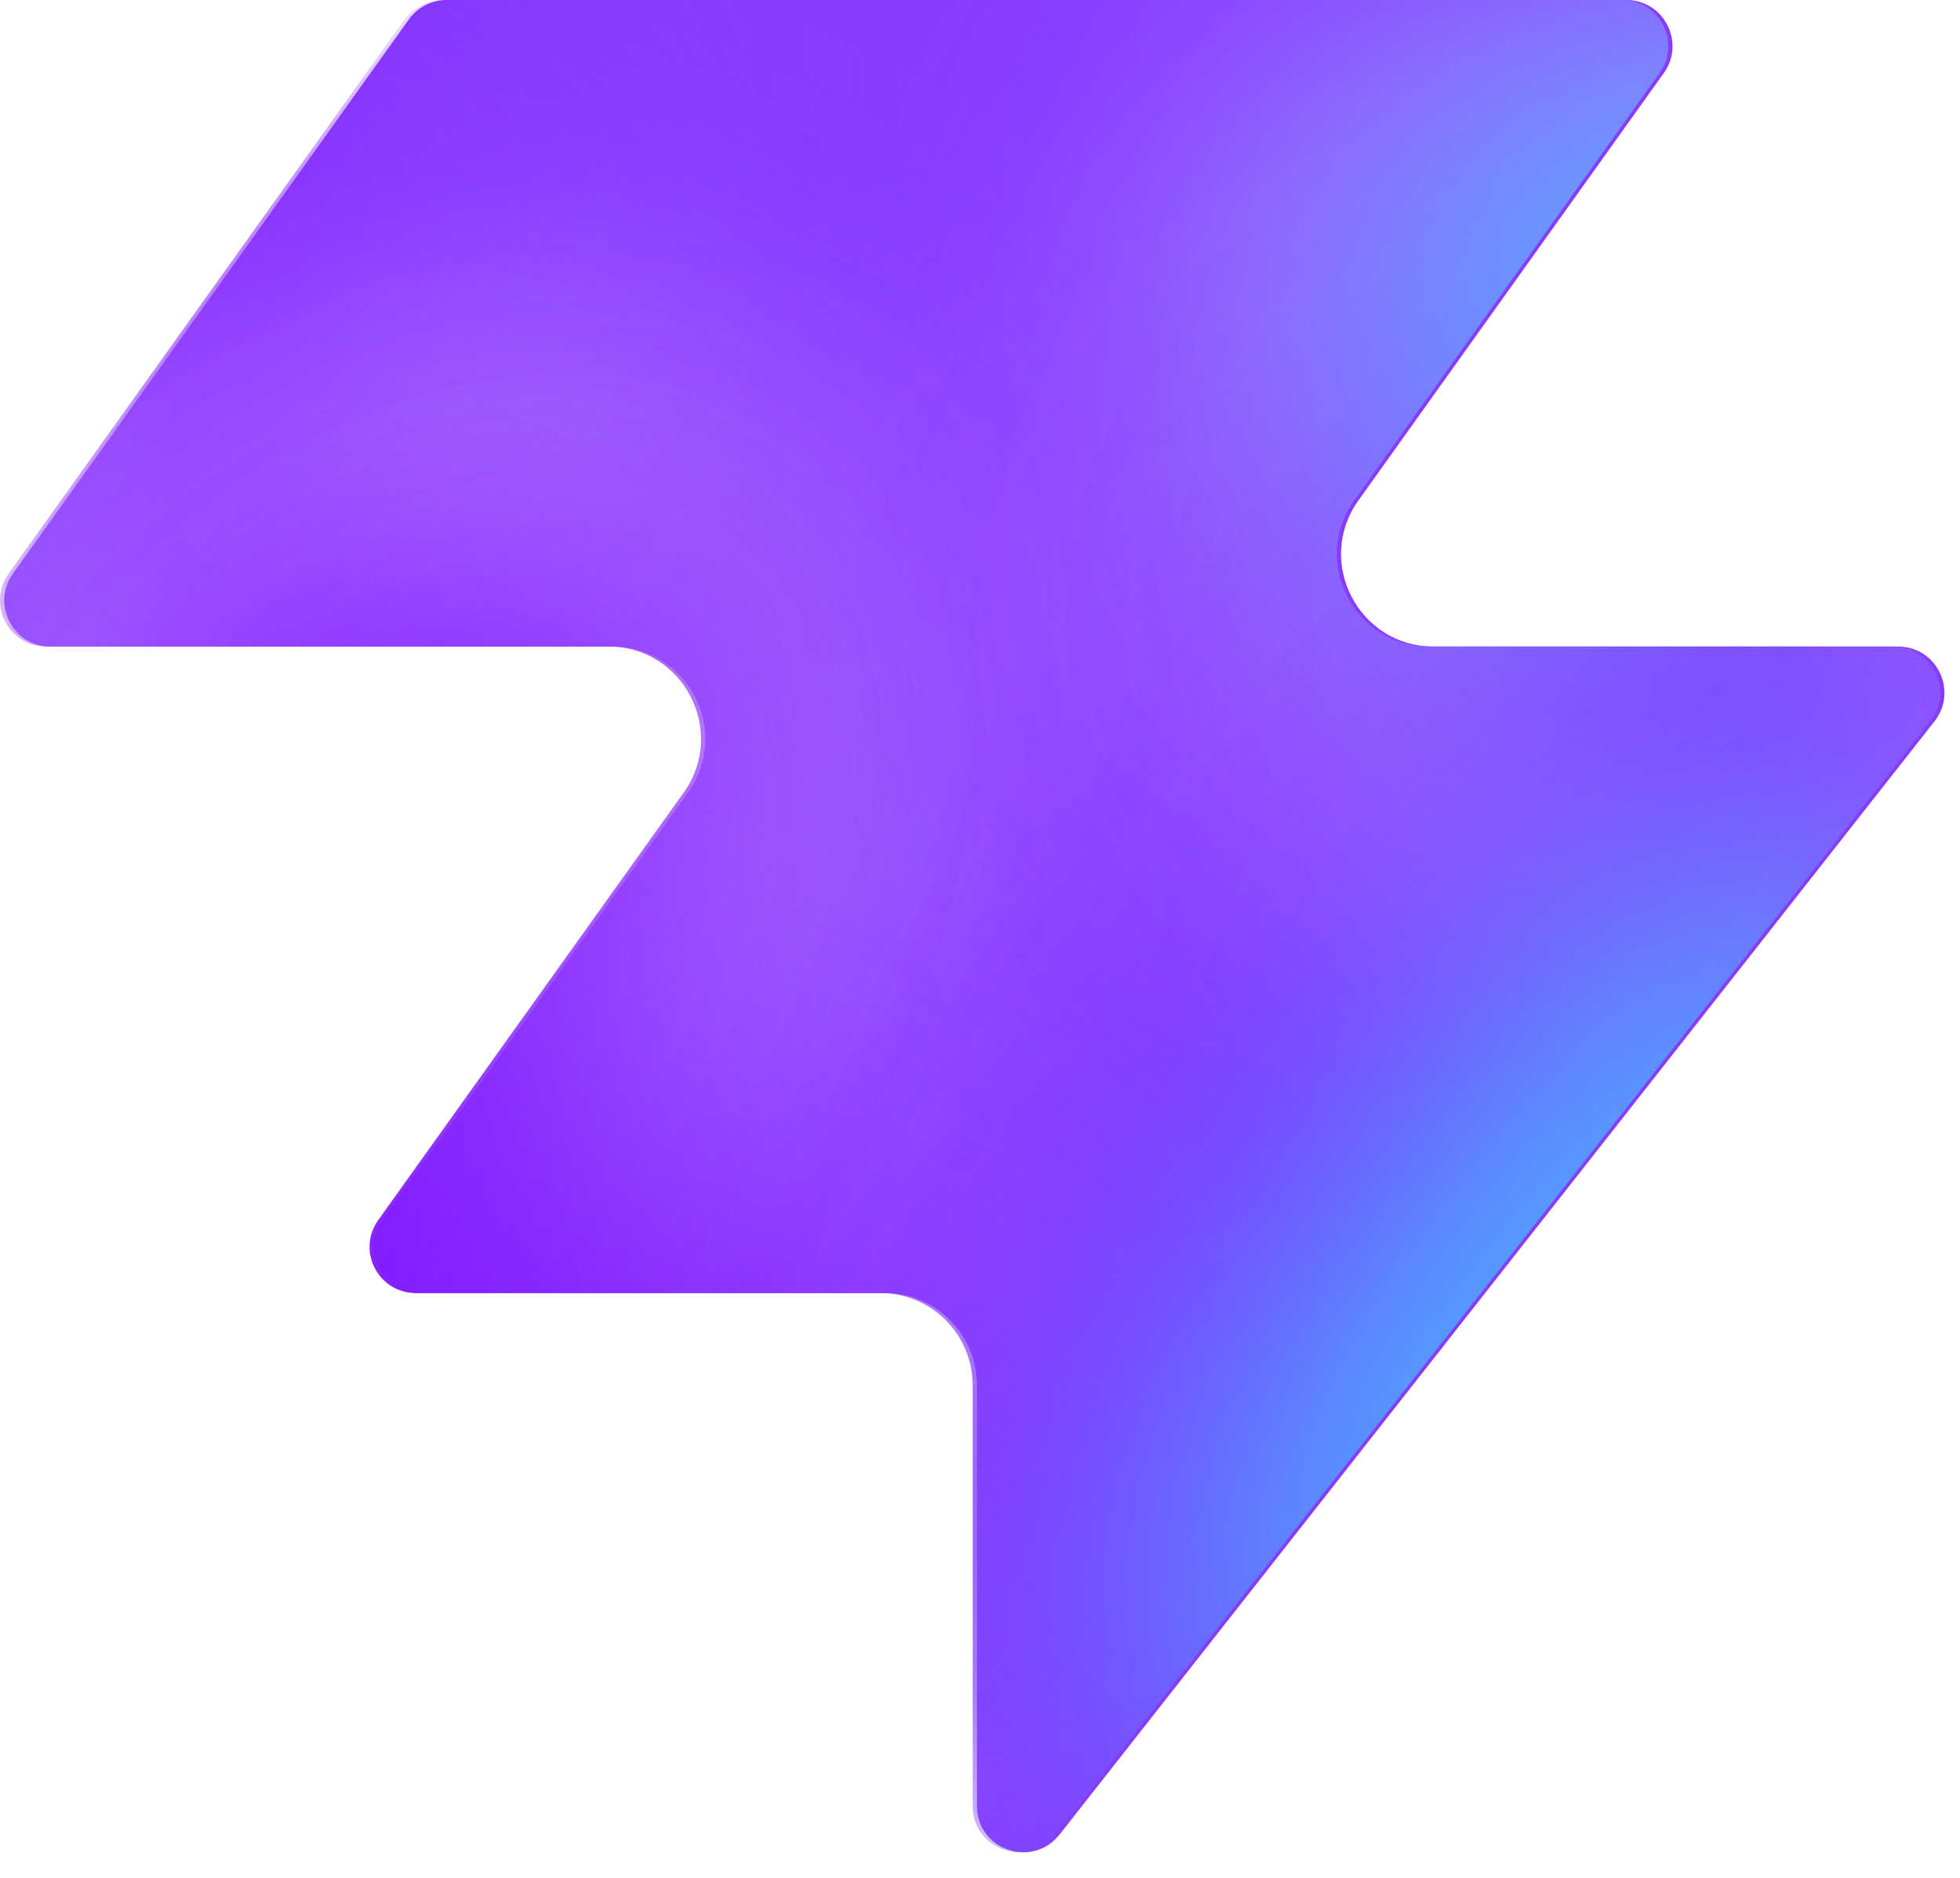
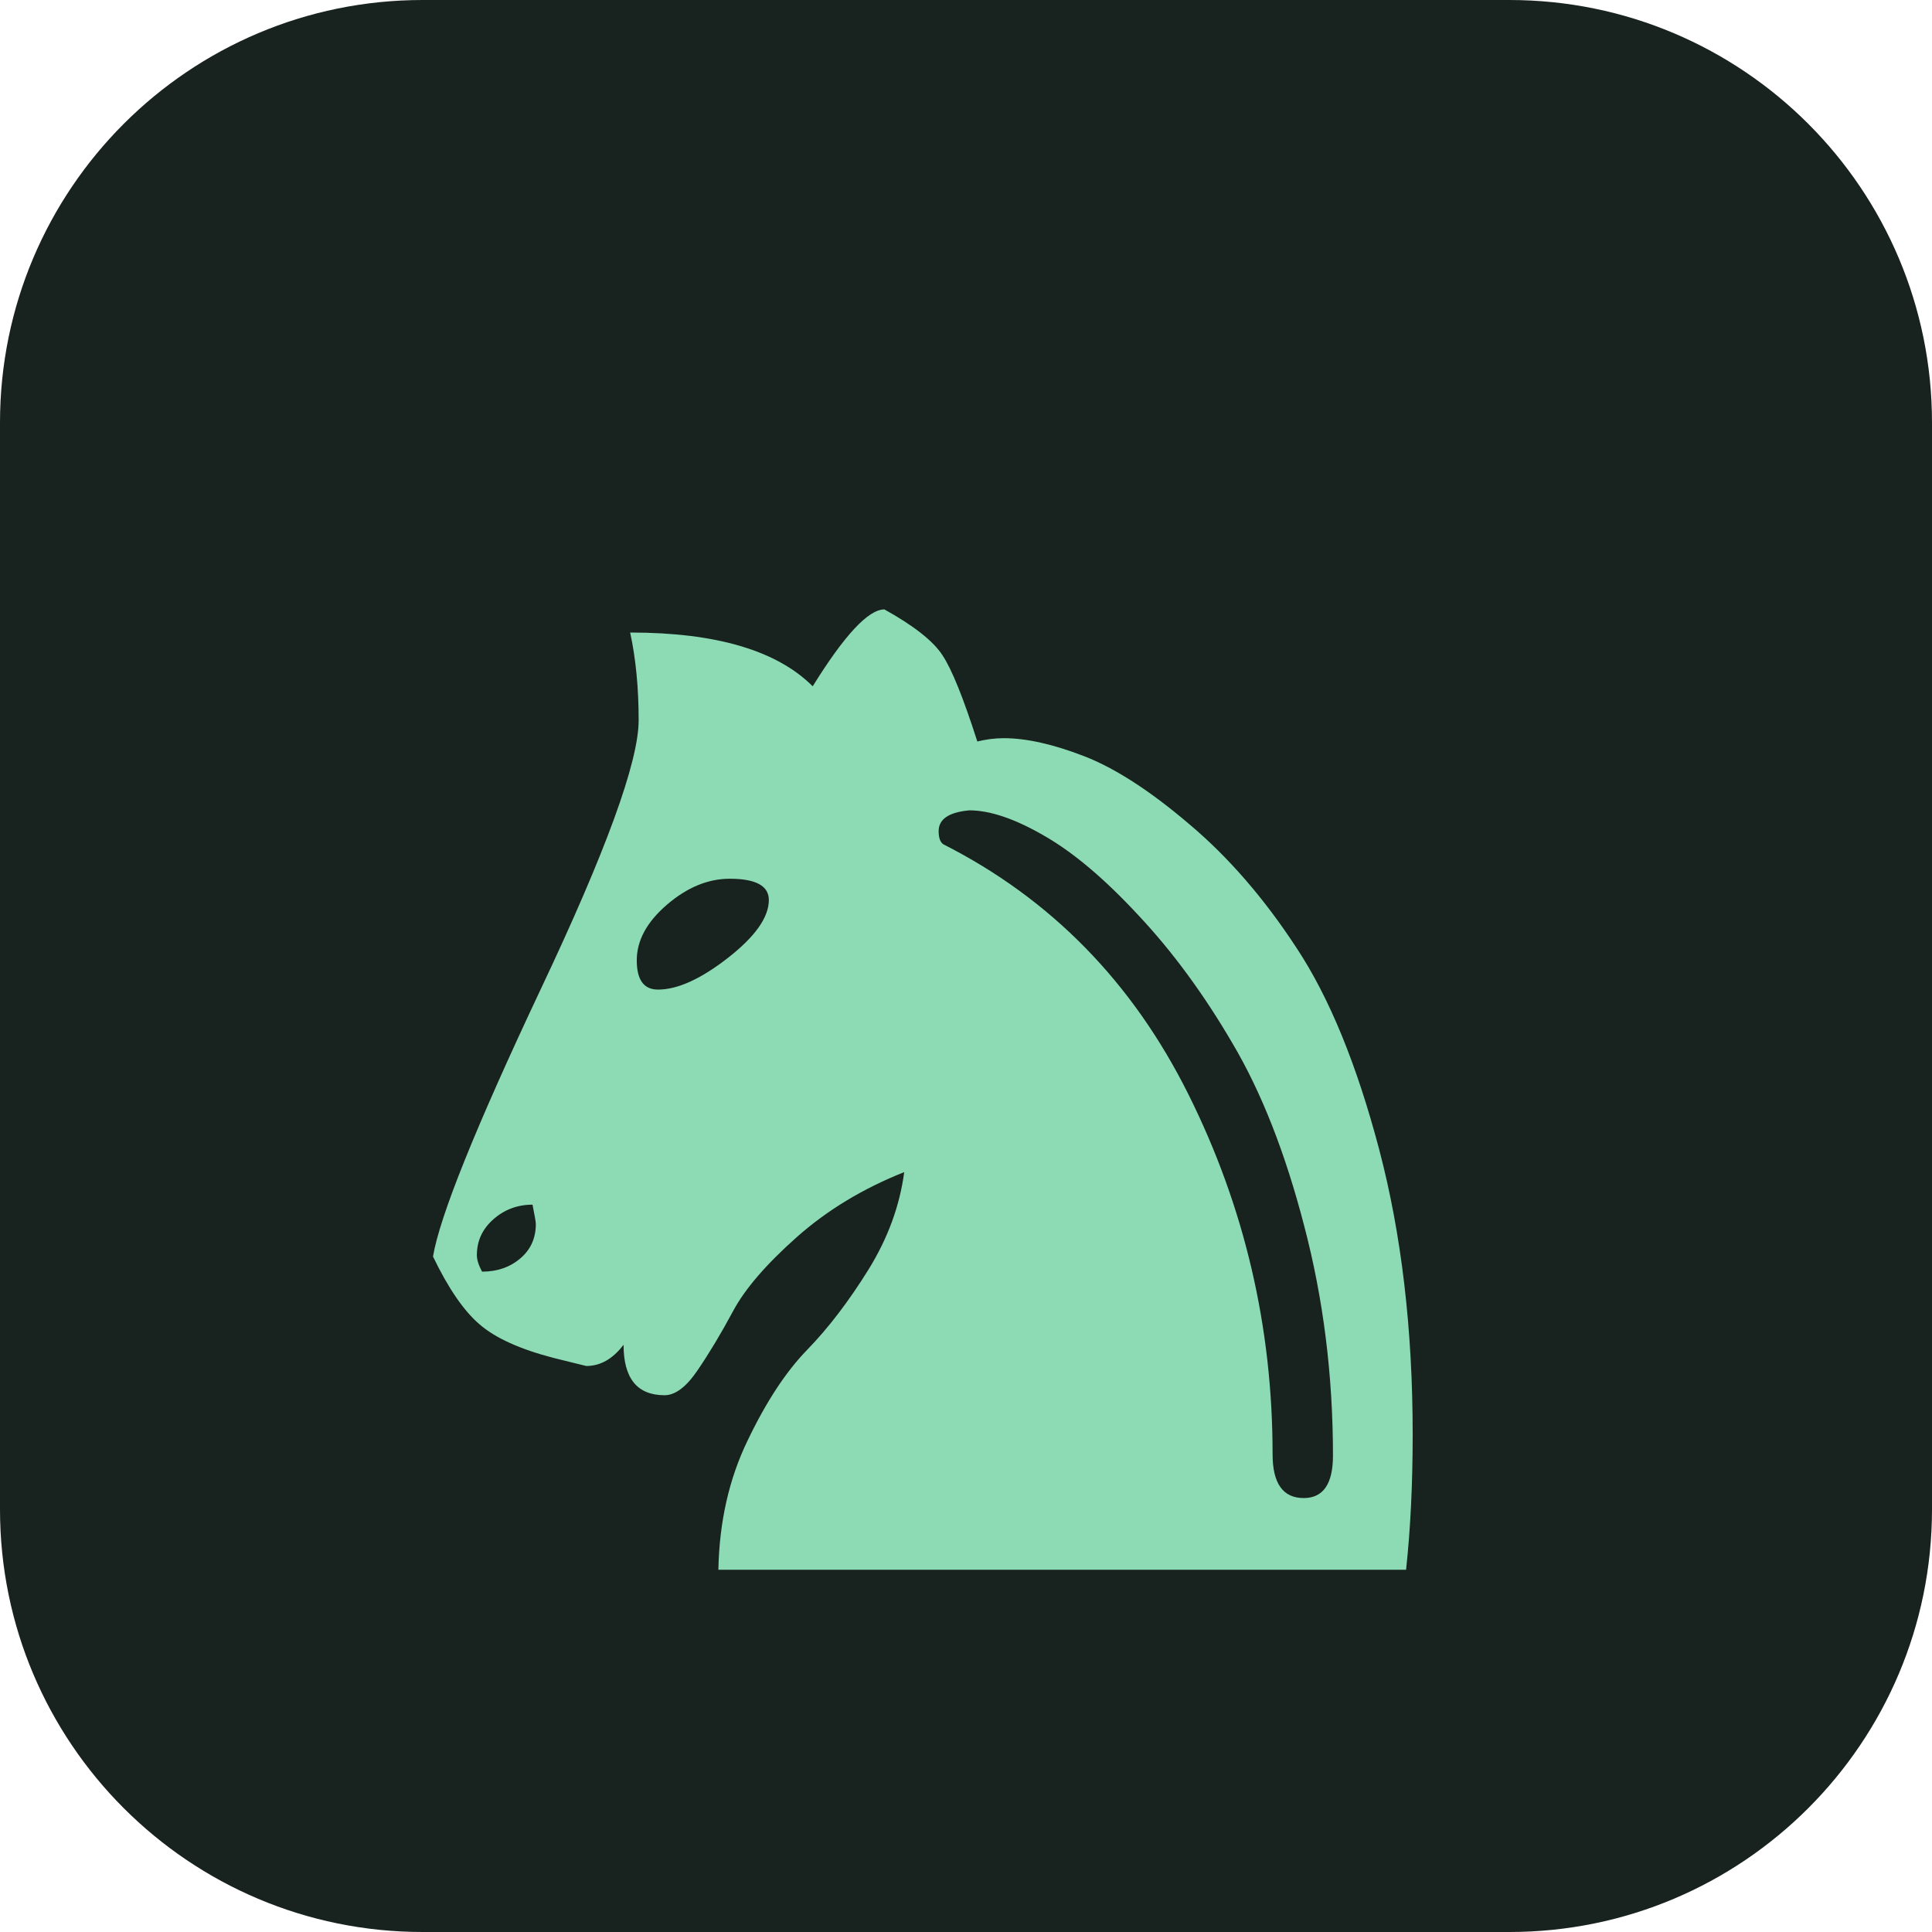
- <svg xmlns="http://www.w3.org/2000/svg" width="48" height="46" fill="none" viewBox="0 0 48 46">
-   <path fill="#863bff" d="M25.946 44.938c-.664.845-2.021.375-2.021-.698V33.937a2.26 2.26 0 0 0-2.262-2.262H10.287c-.92 0-1.456-1.04-.92-1.788l7.48-10.471c1.07-1.497 0-3.578-1.842-3.578H1.237c-.92 0-1.456-1.04-.92-1.788L10.013.474c.214-.297.556-.474.92-.474h28.894c.92 0 1.456 1.04.92 1.788l-7.48 10.471c-1.07 1.498 0 3.579 1.842 3.579h11.377c.943 0 1.473 1.088.89 1.83L25.947 44.94z" style="fill:#863bff;fill:color(display-p3 .525 .23 1);fill-opacity:1" />
-   <mask id="a" width="48" height="46" x="0" y="0" maskUnits="userSpaceOnUse" style="mask-type:alpha">
-     <path fill="#000" d="M25.842 44.938c-.664.844-2.021.375-2.021-.698V33.937a2.26 2.26 0 0 0-2.262-2.262H10.183c-.92 0-1.456-1.04-.92-1.788l7.48-10.471c1.07-1.498 0-3.579-1.842-3.579H1.133c-.92 0-1.456-1.04-.92-1.787L9.91.473c.214-.297.556-.474.92-.474h28.894c.92 0 1.456 1.04.92 1.788l-7.48 10.471c-1.07 1.498 0 3.578 1.842 3.578h11.377c.943 0 1.473 1.088.89 1.832L25.843 44.94z" style="fill:#000;fill-opacity:1" />
-   </mask>
-   <g mask="url(#a)">
-     <g filter="url(#b)">
-       <ellipse cx="5.508" cy="14.704" fill="#ede6ff" rx="5.508" ry="14.704" style="fill:#ede6ff;fill:color(display-p3 .927 .903 1);fill-opacity:1" transform="matrix(.00324 1 1 -.00324 -4.47 31.516)" />
-     </g>
-     <g filter="url(#c)">
-       <ellipse cx="10.399" cy="29.851" fill="#ede6ff" rx="10.399" ry="29.851" style="fill:#ede6ff;fill:color(display-p3 .927 .903 1);fill-opacity:1" transform="matrix(.00324 1 1 -.00324 -39.328 7.883)" />
-     </g>
-     <g filter="url(#d)">
-       <ellipse cx="5.508" cy="30.487" fill="#7e14ff" rx="5.508" ry="30.487" style="fill:#7e14ff;fill:color(display-p3 .492 .077 1);fill-opacity:1" transform="rotate(89.814 -25.913 -14.639)scale(1 -1)" />
-     </g>
-     <g filter="url(#e)">
-       <ellipse cx="5.508" cy="30.599" fill="#7e14ff" rx="5.508" ry="30.599" style="fill:#7e14ff;fill:color(display-p3 .492 .077 1);fill-opacity:1" transform="rotate(89.814 -32.644 -3.334)scale(1 -1)" />
-     </g>
-     <g filter="url(#f)">
-       <ellipse cx="5.508" cy="30.599" fill="#7e14ff" rx="5.508" ry="30.599" style="fill:#7e14ff;fill:color(display-p3 .492 .077 1);fill-opacity:1" transform="matrix(.00324 1 1 -.00324 -34.34 30.47)" />
-     </g>
-     <g filter="url(#g)">
-       <ellipse cx="14.072" cy="22.078" fill="#ede6ff" rx="14.072" ry="22.078" style="fill:#ede6ff;fill:color(display-p3 .927 .903 1);fill-opacity:1" transform="rotate(93.35 24.506 48.493)scale(-1 1)" />
-     </g>
-     <g filter="url(#h)">
-       <ellipse cx="3.47" cy="21.501" fill="#7e14ff" rx="3.47" ry="21.501" style="fill:#7e14ff;fill:color(display-p3 .492 .077 1);fill-opacity:1" transform="rotate(89.009 28.708 47.59)scale(-1 1)" />
-     </g>
-     <g filter="url(#i)">
-       <ellipse cx="3.47" cy="21.501" fill="#7e14ff" rx="3.47" ry="21.501" style="fill:#7e14ff;fill:color(display-p3 .492 .077 1);fill-opacity:1" transform="rotate(89.009 28.708 47.59)scale(-1 1)" />
-     </g>
-     <g filter="url(#j)">
-       <ellipse cx=".387" cy="8.972" fill="#7e14ff" rx="4.407" ry="29.108" style="fill:#7e14ff;fill:color(display-p3 .492 .077 1);fill-opacity:1" transform="rotate(39.51 .387 8.972)" />
-     </g>
-     <g filter="url(#k)">
-       <ellipse cx="47.523" cy="-6.092" fill="#7e14ff" rx="4.407" ry="29.108" style="fill:#7e14ff;fill:color(display-p3 .492 .077 1);fill-opacity:1" transform="rotate(37.892 47.523 -6.092)" />
-     </g>
-     <g filter="url(#l)">
-       <ellipse cx="41.412" cy="6.333" fill="#47bfff" rx="5.971" ry="9.665" style="fill:#47bfff;fill:color(display-p3 .28 .748 1);fill-opacity:1" transform="rotate(37.892 41.412 6.333)" />
-     </g>
-     <g filter="url(#m)">
-       <ellipse cx="-1.879" cy="38.332" fill="#7e14ff" rx="4.407" ry="29.108" style="fill:#7e14ff;fill:color(display-p3 .492 .077 1);fill-opacity:1" transform="rotate(37.892 -1.88 38.332)" />
-     </g>
-     <g filter="url(#n)">
-       <ellipse cx="-1.879" cy="38.332" fill="#7e14ff" rx="4.407" ry="29.108" style="fill:#7e14ff;fill:color(display-p3 .492 .077 1);fill-opacity:1" transform="rotate(37.892 -1.88 38.332)" />
-     </g>
-     <g filter="url(#o)">
-       <ellipse cx="35.651" cy="29.907" fill="#7e14ff" rx="4.407" ry="29.108" style="fill:#7e14ff;fill:color(display-p3 .492 .077 1);fill-opacity:1" transform="rotate(37.892 35.651 29.907)" />
-     </g>
-     <g filter="url(#p)">
-       <ellipse cx="38.418" cy="32.4" fill="#47bfff" rx="5.971" ry="15.297" style="fill:#47bfff;fill:color(display-p3 .28 .748 1);fill-opacity:1" transform="rotate(37.892 38.418 32.4)" />
-     </g>
-   </g>
-   <defs>
-     <filter id="b" width="60.045" height="41.654" x="-19.77" y="16.149" color-interpolation-filters="sRGB" filterUnits="userSpaceOnUse">
-       <feFlood flood-opacity="0" result="BackgroundImageFix" />
-       <feBlend in="SourceGraphic" in2="BackgroundImageFix" result="shape" />
-       <feGaussianBlur result="effect1_foregroundBlur_2002_17158" stdDeviation="7.659" />
-     </filter>
-     <filter id="c" width="90.34" height="51.437" x="-54.613" y="-7.533" color-interpolation-filters="sRGB" filterUnits="userSpaceOnUse">
-       <feFlood flood-opacity="0" result="BackgroundImageFix" />
-       <feBlend in="SourceGraphic" in2="BackgroundImageFix" result="shape" />
-       <feGaussianBlur result="effect1_foregroundBlur_2002_17158" stdDeviation="7.659" />
-     </filter>
-     <filter id="d" width="79.355" height="29.4" x="-49.64" y="2.03" color-interpolation-filters="sRGB" filterUnits="userSpaceOnUse">
-       <feFlood flood-opacity="0" result="BackgroundImageFix" />
-       <feBlend in="SourceGraphic" in2="BackgroundImageFix" result="shape" />
-       <feGaussianBlur result="effect1_foregroundBlur_2002_17158" stdDeviation="4.596" />
-     </filter>
-     <filter id="e" width="79.579" height="29.4" x="-45.045" y="20.029" color-interpolation-filters="sRGB" filterUnits="userSpaceOnUse">
-       <feFlood flood-opacity="0" result="BackgroundImageFix" />
-       <feBlend in="SourceGraphic" in2="BackgroundImageFix" result="shape" />
-       <feGaussianBlur result="effect1_foregroundBlur_2002_17158" stdDeviation="4.596" />
-     </filter>
-     <filter id="f" width="79.579" height="29.4" x="-43.513" y="21.178" color-interpolation-filters="sRGB" filterUnits="userSpaceOnUse">
-       <feFlood flood-opacity="0" result="BackgroundImageFix" />
-       <feBlend in="SourceGraphic" in2="BackgroundImageFix" result="shape" />
-       <feGaussianBlur result="effect1_foregroundBlur_2002_17158" stdDeviation="4.596" />
-     </filter>
-     <filter id="g" width="74.749" height="58.852" x="15.756" y="-17.901" color-interpolation-filters="sRGB" filterUnits="userSpaceOnUse">
-       <feFlood flood-opacity="0" result="BackgroundImageFix" />
-       <feBlend in="SourceGraphic" in2="BackgroundImageFix" result="shape" />
-       <feGaussianBlur result="effect1_foregroundBlur_2002_17158" stdDeviation="7.659" />
-     </filter>
-     <filter id="h" width="61.377" height="25.362" x="23.548" y="2.284" color-interpolation-filters="sRGB" filterUnits="userSpaceOnUse">
-       <feFlood flood-opacity="0" result="BackgroundImageFix" />
-       <feBlend in="SourceGraphic" in2="BackgroundImageFix" result="shape" />
-       <feGaussianBlur result="effect1_foregroundBlur_2002_17158" stdDeviation="4.596" />
-     </filter>
-     <filter id="i" width="61.377" height="25.362" x="23.548" y="2.284" color-interpolation-filters="sRGB" filterUnits="userSpaceOnUse">
-       <feFlood flood-opacity="0" result="BackgroundImageFix" />
-       <feBlend in="SourceGraphic" in2="BackgroundImageFix" result="shape" />
-       <feGaussianBlur result="effect1_foregroundBlur_2002_17158" stdDeviation="4.596" />
-     </filter>
-     <filter id="j" width="56.045" height="63.649" x="-27.636" y="-22.853" color-interpolation-filters="sRGB" filterUnits="userSpaceOnUse">
-       <feFlood flood-opacity="0" result="BackgroundImageFix" />
-       <feBlend in="SourceGraphic" in2="BackgroundImageFix" result="shape" />
-       <feGaussianBlur result="effect1_foregroundBlur_2002_17158" stdDeviation="4.596" />
-     </filter>
-     <filter id="k" width="54.814" height="64.646" x="20.116" y="-38.415" color-interpolation-filters="sRGB" filterUnits="userSpaceOnUse">
-       <feFlood flood-opacity="0" result="BackgroundImageFix" />
-       <feBlend in="SourceGraphic" in2="BackgroundImageFix" result="shape" />
-       <feGaussianBlur result="effect1_foregroundBlur_2002_17158" stdDeviation="4.596" />
-     </filter>
-     <filter id="l" width="33.541" height="35.313" x="24.641" y="-11.323" color-interpolation-filters="sRGB" filterUnits="userSpaceOnUse">
-       <feFlood flood-opacity="0" result="BackgroundImageFix" />
-       <feBlend in="SourceGraphic" in2="BackgroundImageFix" result="shape" />
-       <feGaussianBlur result="effect1_foregroundBlur_2002_17158" stdDeviation="4.596" />
-     </filter>
-     <filter id="m" width="54.814" height="64.646" x="-29.286" y="6.009" color-interpolation-filters="sRGB" filterUnits="userSpaceOnUse">
-       <feFlood flood-opacity="0" result="BackgroundImageFix" />
-       <feBlend in="SourceGraphic" in2="BackgroundImageFix" result="shape" />
-       <feGaussianBlur result="effect1_foregroundBlur_2002_17158" stdDeviation="4.596" />
-     </filter>
-     <filter id="n" width="54.814" height="64.646" x="-29.286" y="6.009" color-interpolation-filters="sRGB" filterUnits="userSpaceOnUse">
-       <feFlood flood-opacity="0" result="BackgroundImageFix" />
-       <feBlend in="SourceGraphic" in2="BackgroundImageFix" result="shape" />
-       <feGaussianBlur result="effect1_foregroundBlur_2002_17158" stdDeviation="4.596" />
-     </filter>
-     <filter id="o" width="54.814" height="64.646" x="8.244" y="-2.416" color-interpolation-filters="sRGB" filterUnits="userSpaceOnUse">
-       <feFlood flood-opacity="0" result="BackgroundImageFix" />
-       <feBlend in="SourceGraphic" in2="BackgroundImageFix" result="shape" />
-       <feGaussianBlur result="effect1_foregroundBlur_2002_17158" stdDeviation="4.596" />
-     </filter>
-     <filter id="p" width="39.409" height="43.623" x="18.713" y="10.588" color-interpolation-filters="sRGB" filterUnits="userSpaceOnUse">
-       <feFlood flood-opacity="0" result="BackgroundImageFix" />
-       <feBlend in="SourceGraphic" in2="BackgroundImageFix" result="shape" />
-       <feGaussianBlur result="effect1_foregroundBlur_2002_17158" stdDeviation="4.596" />
-     </filter>
-   </defs>
+ <svg xmlns="http://www.w3.org/2000/svg" viewBox="0 0 64 64">
+   <rect width="64" height="64" rx="14" fill="#18221e" />
+   <text x="9" y="52" font-size="54" fill="#8cdbb4" font-family="Georgia,serif">♞</text>
</svg>
